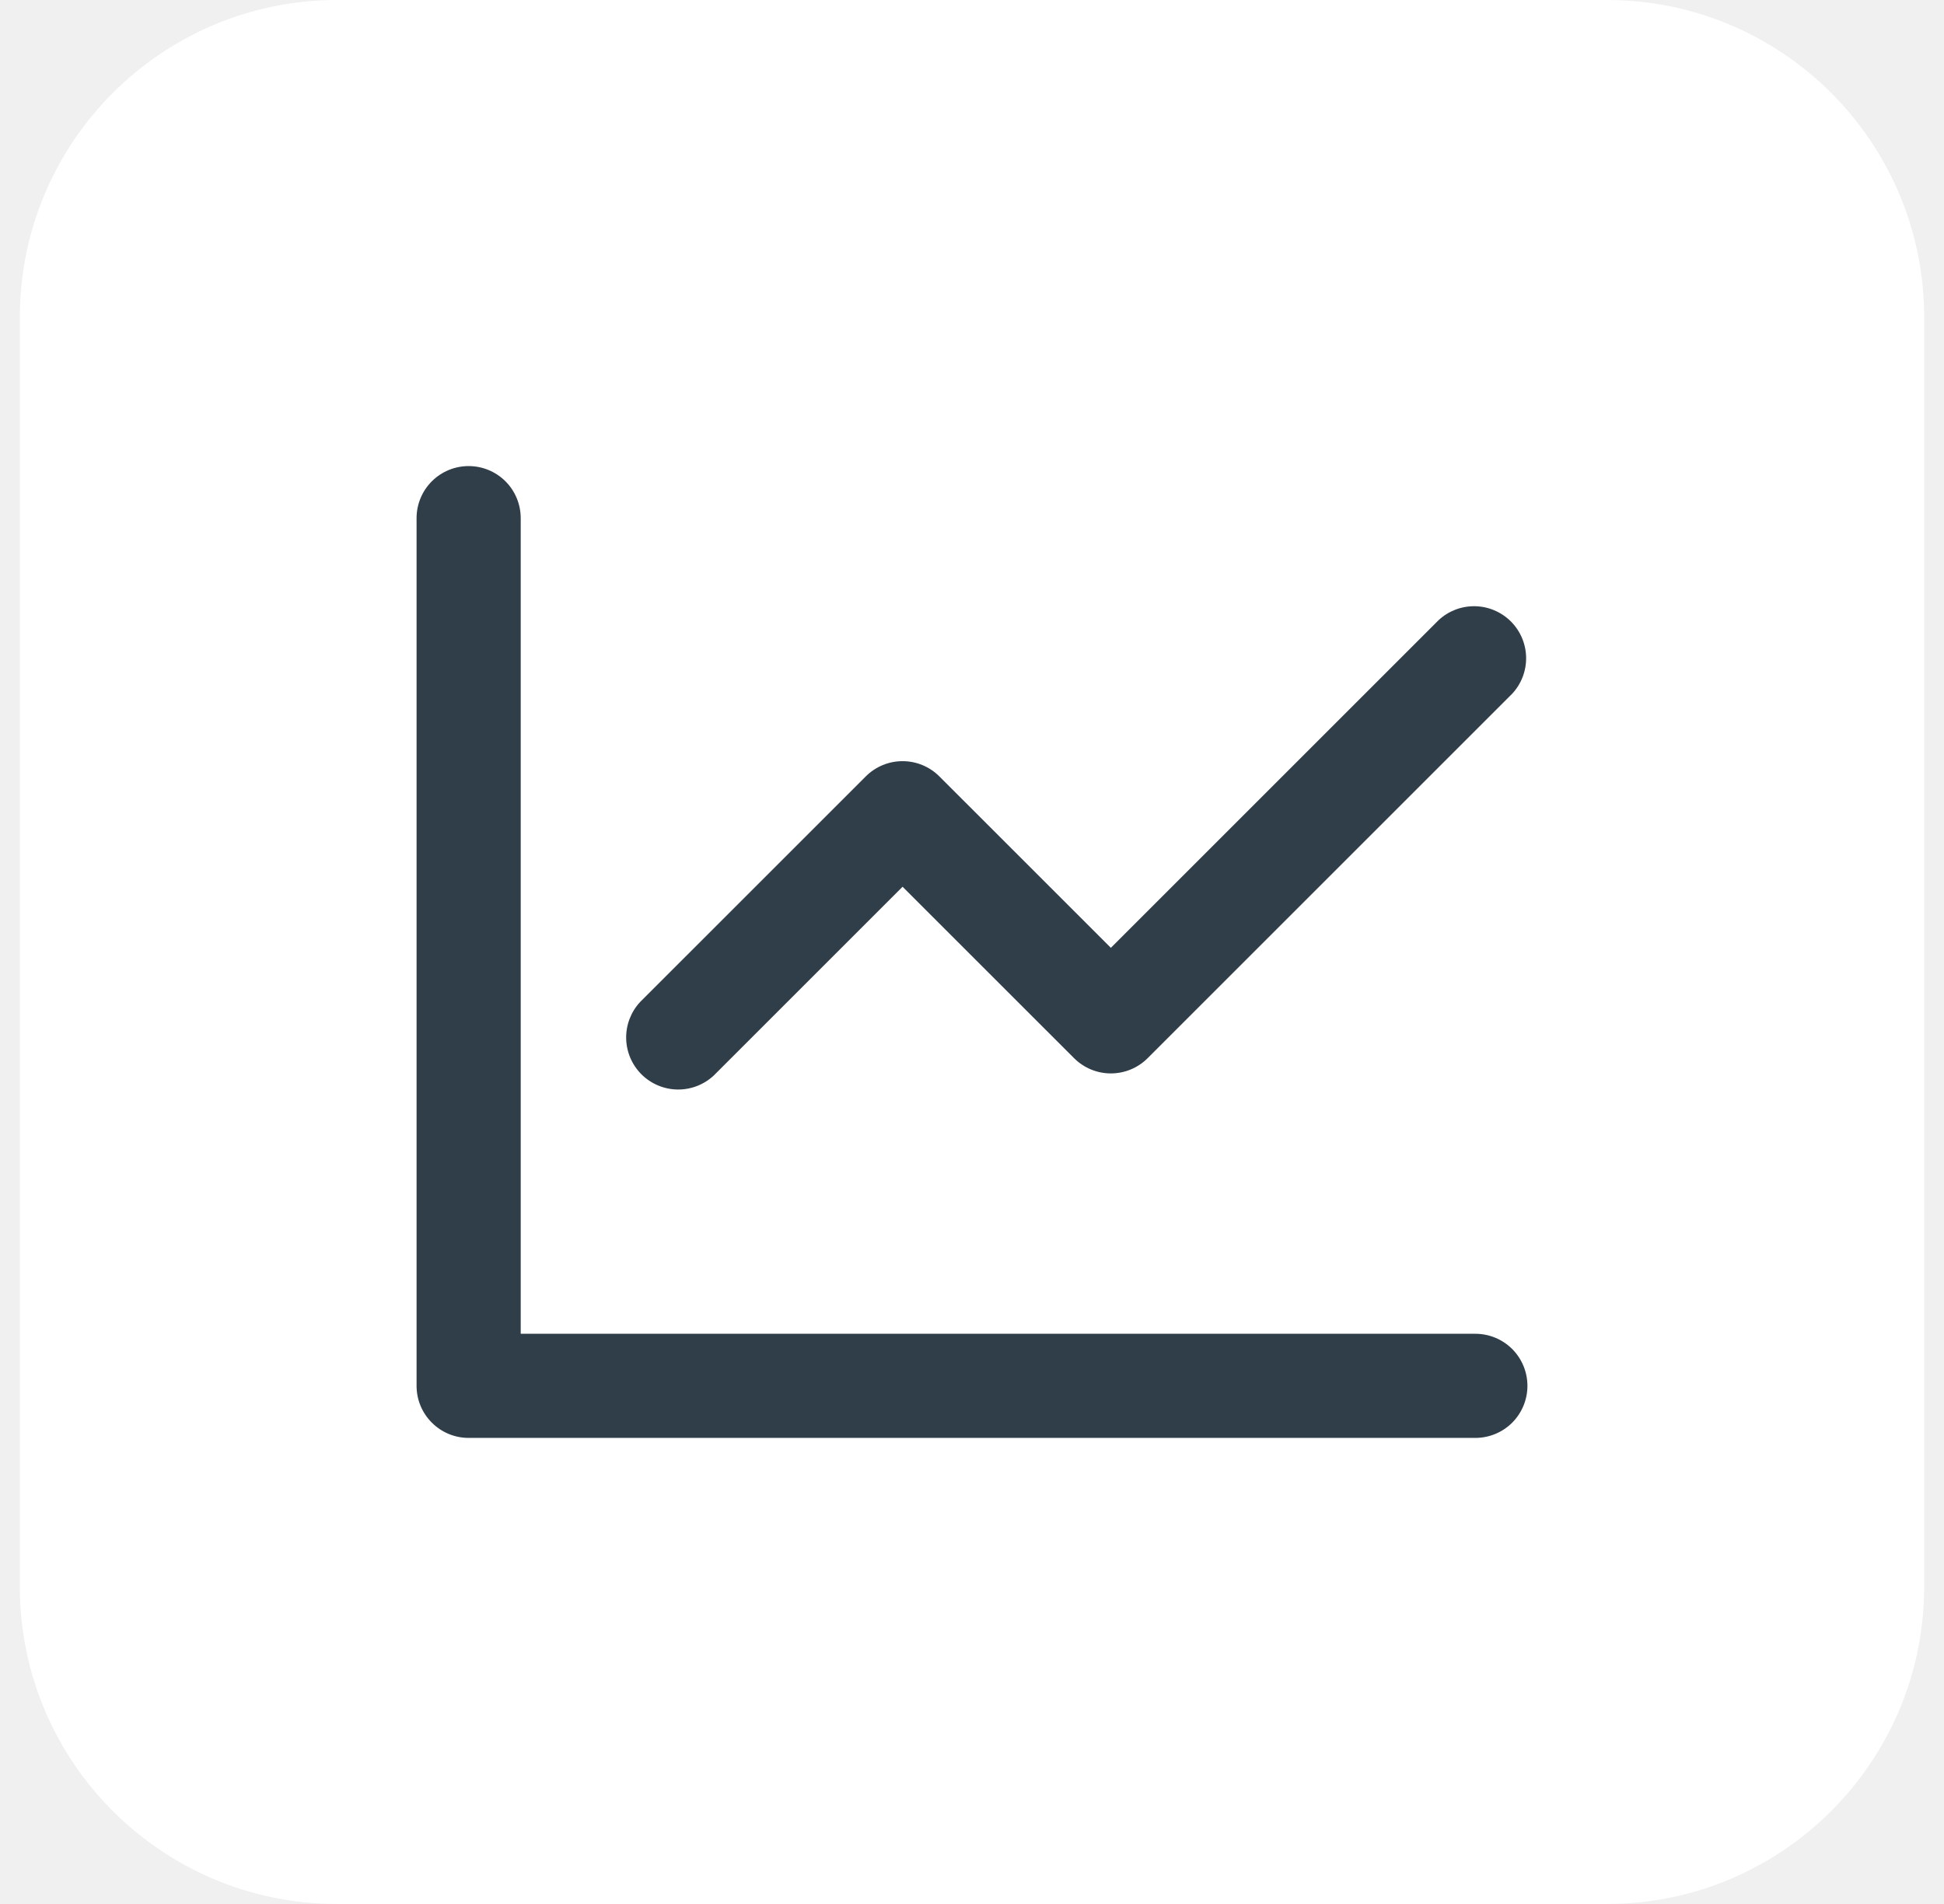
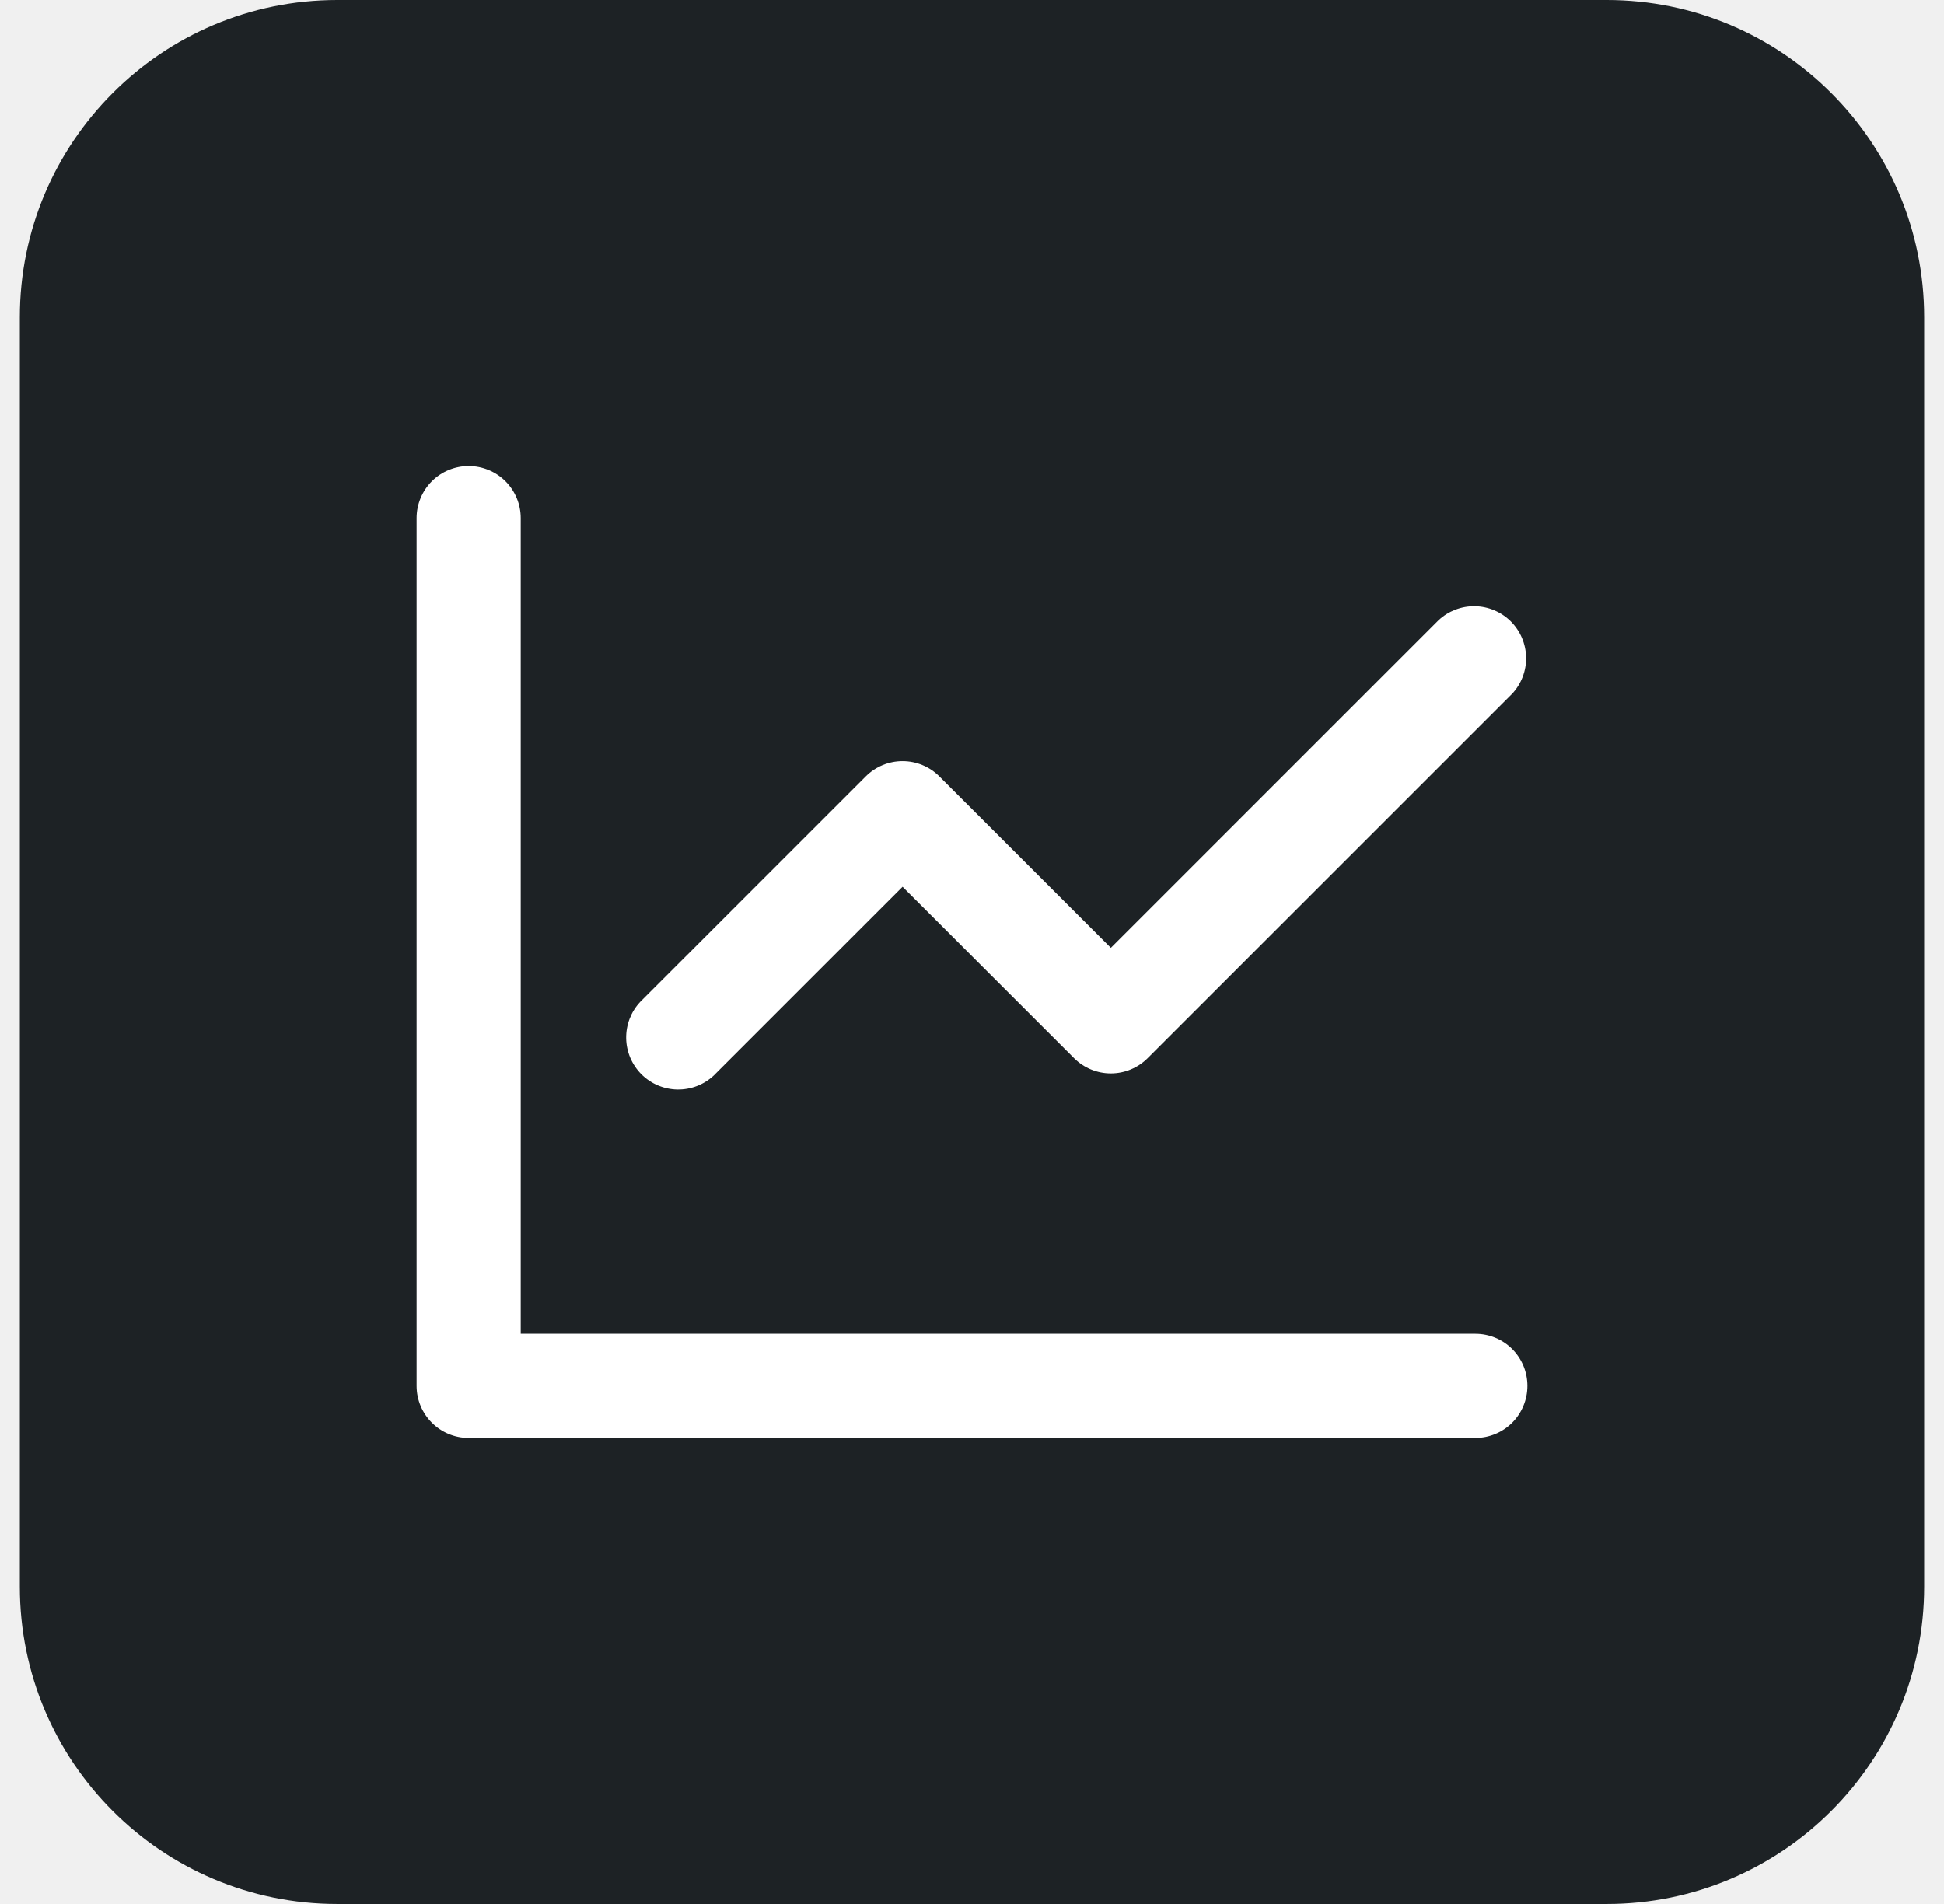
<svg xmlns="http://www.w3.org/2000/svg" width="49" height="48" viewBox="0 0 49 48" fill="none">
-   <rect x="0.5" width="48" height="48" rx="8" fill="white" />
+   <rect x="0.5" width="48" height="48" rx="8" fill="#1D2225" />
  <g clip-path="url(#clip0_1_4048)">
-     <path fill-rule="evenodd" clip-rule="evenodd" d="M13.125 13.062C13.125 12.714 12.987 12.381 12.741 12.134C12.494 11.888 12.161 11.75 11.812 11.75C11.464 11.75 11.131 11.888 10.884 12.134C10.638 12.381 10.5 12.714 10.5 13.062V34.938C10.5 35.662 11.088 36.25 11.812 36.25H37.188C37.536 36.25 37.869 36.112 38.116 35.866C38.362 35.619 38.5 35.286 38.5 34.938C38.5 34.589 38.362 34.256 38.116 34.009C37.869 33.763 37.536 33.625 37.188 33.625H13.125V13.062ZM38.115 17.49C38.347 17.241 38.473 16.912 38.467 16.572C38.461 16.232 38.323 15.908 38.083 15.667C37.842 15.427 37.518 15.289 37.178 15.283C36.838 15.277 36.509 15.403 36.26 15.635L28 23.895L23.677 19.573C23.431 19.327 23.098 19.189 22.75 19.189C22.402 19.189 22.069 19.327 21.823 19.573L16.135 25.26C15.903 25.509 15.777 25.838 15.783 26.178C15.789 26.518 15.927 26.842 16.167 27.083C16.408 27.323 16.732 27.461 17.072 27.467C17.412 27.473 17.741 27.347 17.99 27.115L22.75 22.355L27.073 26.677C27.319 26.923 27.652 27.061 28 27.061C28.348 27.061 28.681 26.923 28.927 26.677L38.115 17.49Z" fill="#303E49" />
+     <path fill-rule="evenodd" clip-rule="evenodd" d="M13.125 13.062C13.125 12.714 12.987 12.381 12.741 12.134C12.494 11.888 12.161 11.75 11.812 11.75C11.464 11.75 11.131 11.888 10.884 12.134C10.638 12.381 10.5 12.714 10.5 13.062V34.938C10.5 35.662 11.088 36.25 11.812 36.25H37.188C37.536 36.25 37.869 36.112 38.116 35.866C38.362 35.619 38.5 35.286 38.5 34.938C38.5 34.589 38.362 34.256 38.116 34.009C37.869 33.763 37.536 33.625 37.188 33.625H13.125V13.062ZM38.115 17.49C38.347 17.241 38.473 16.912 38.467 16.572C38.461 16.232 38.323 15.908 38.083 15.667C37.842 15.427 37.518 15.289 37.178 15.283C36.838 15.277 36.509 15.403 36.26 15.635L28 23.895L23.677 19.573C23.431 19.327 23.098 19.189 22.75 19.189C22.402 19.189 22.069 19.327 21.823 19.573L16.135 25.26C15.903 25.509 15.777 25.838 15.783 26.178C15.789 26.518 15.927 26.842 16.167 27.083C16.408 27.323 16.732 27.461 17.072 27.467C17.412 27.473 17.741 27.347 17.99 27.115L22.75 22.355L27.073 26.677C27.319 26.923 27.652 27.061 28 27.061C28.348 27.061 28.681 26.923 28.927 26.677L38.115 17.49Z" fill="white" />
  </g>
  <defs>
    <clipPath id="clip0_1_4048">
      <rect width="28" height="28" fill="white" transform="translate(10.5 10)" />
    </clipPath>
  </defs>
</svg>
